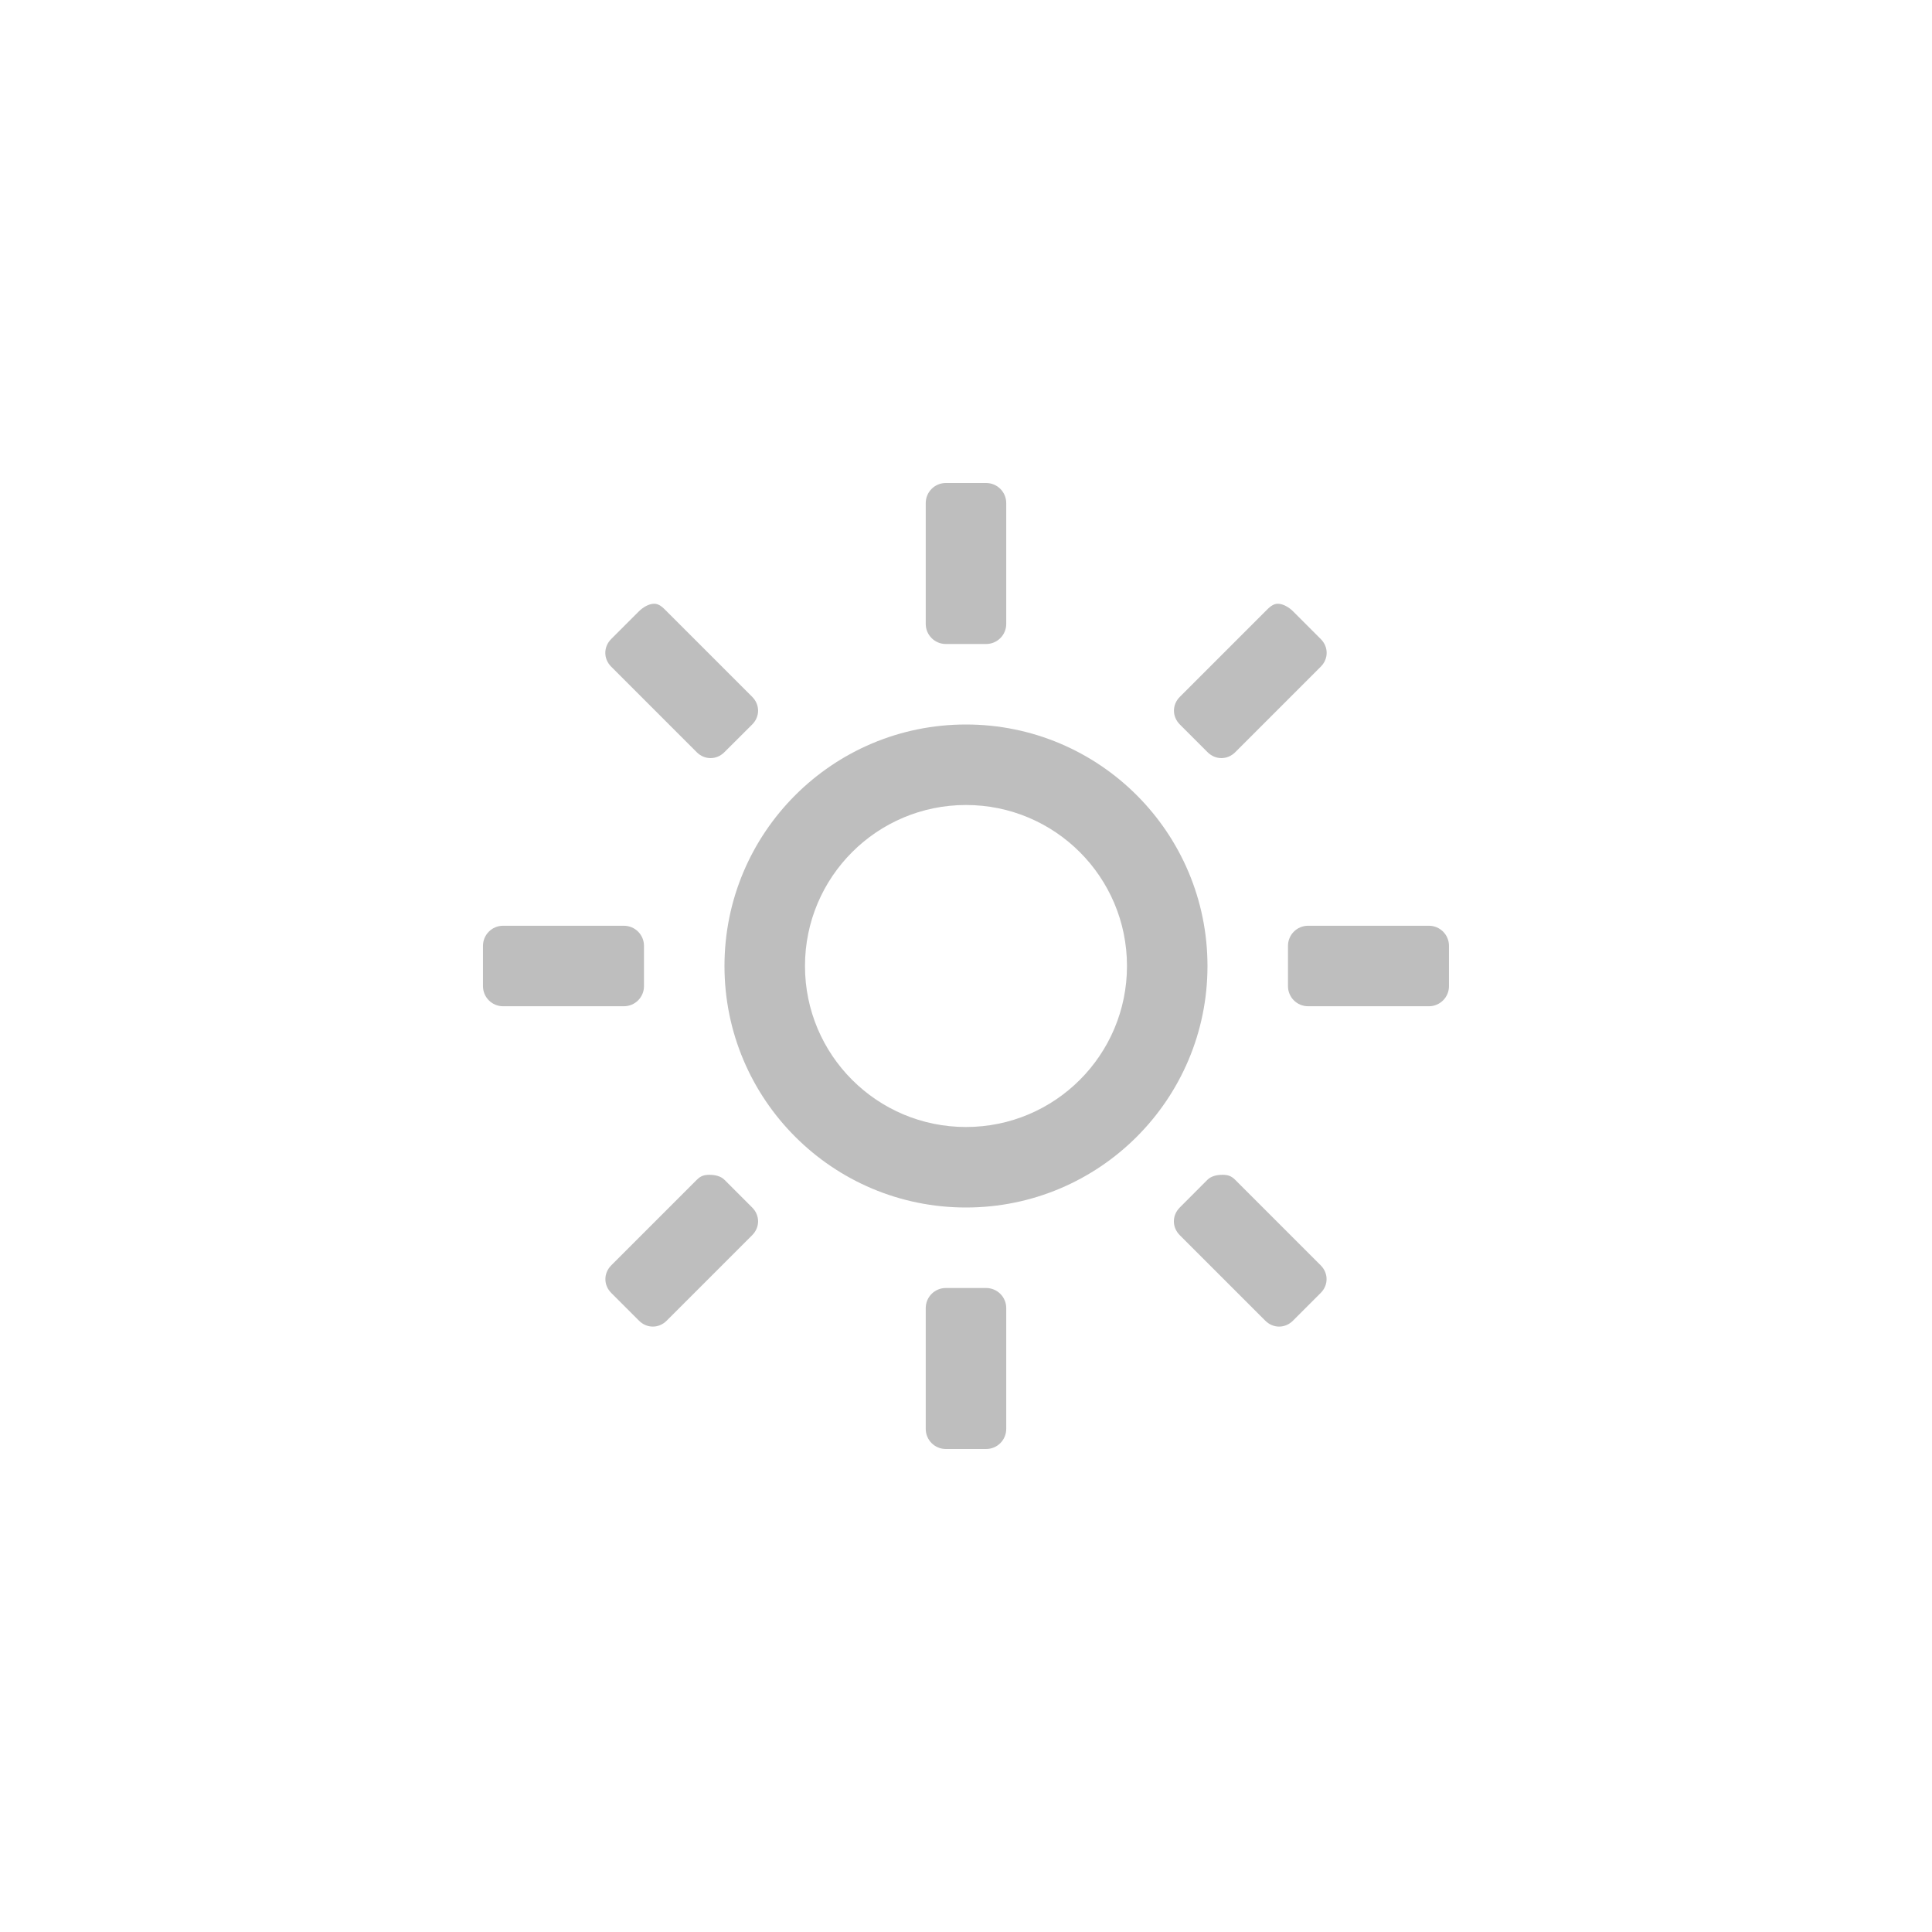
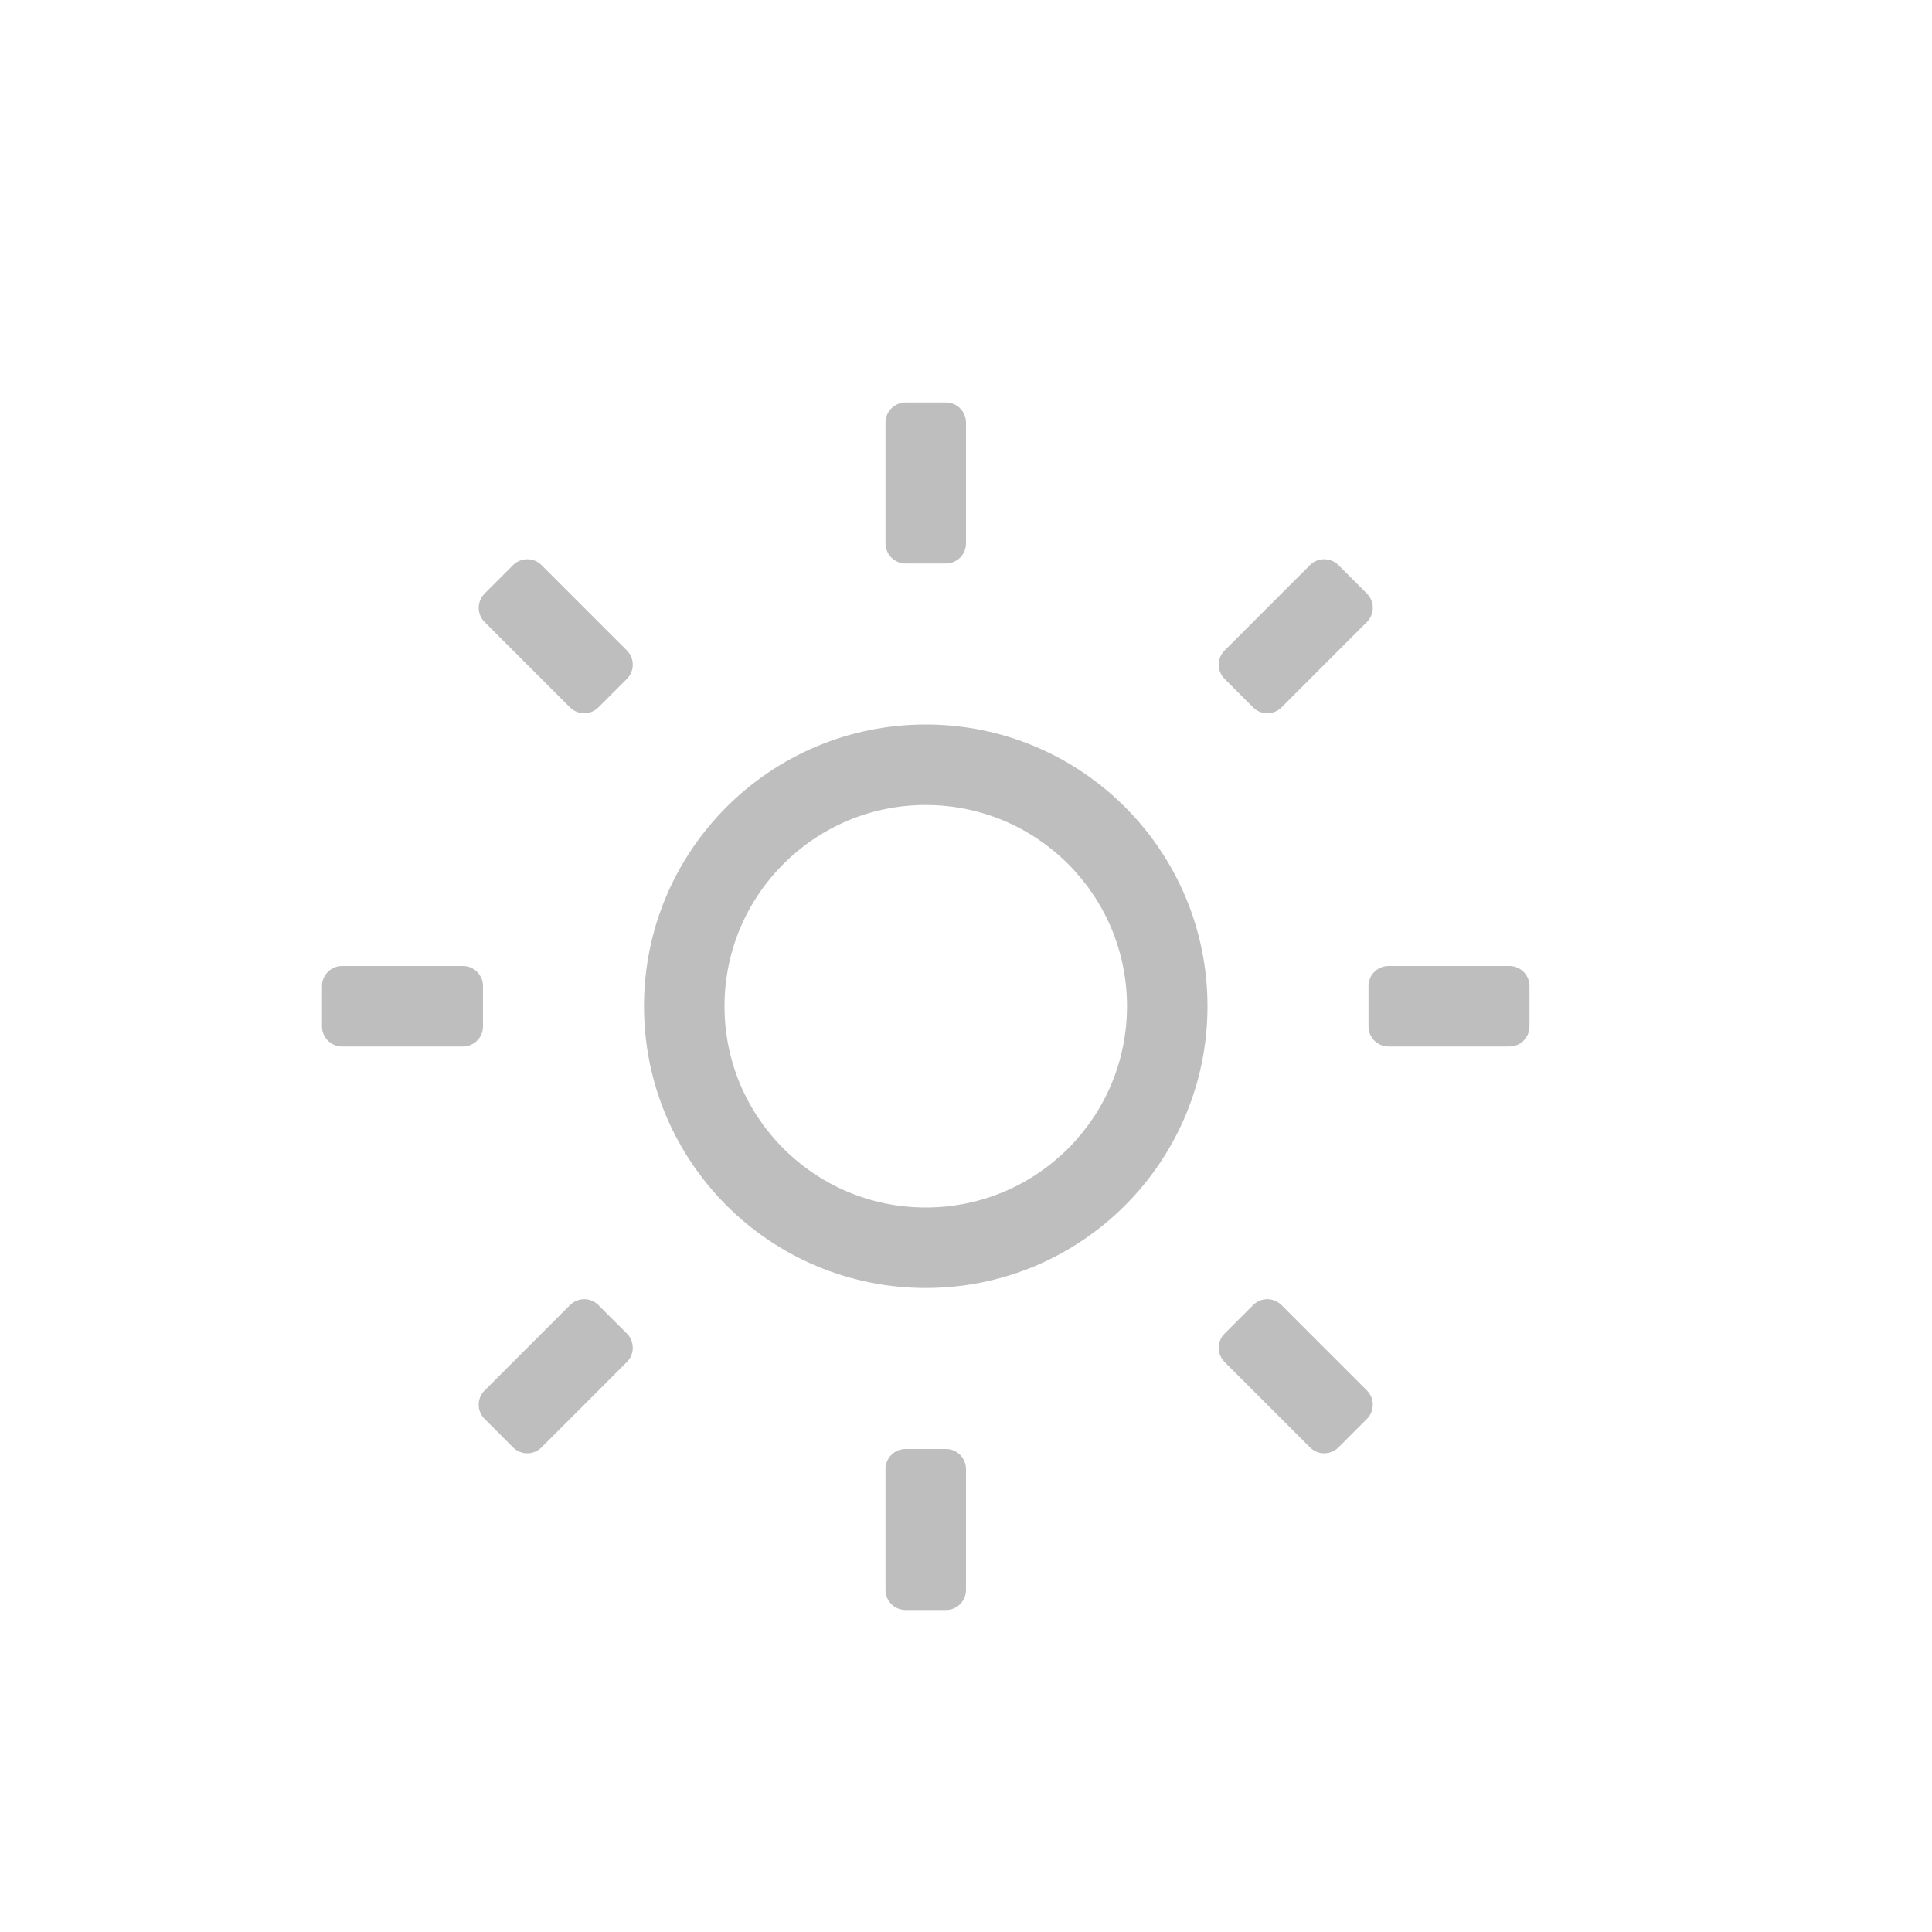
<svg xmlns="http://www.w3.org/2000/svg" height="24" id="svg7384" version="1.1" width="24">
  <defs id="defs7386" />
-   <g id="layer9" label="status" style="display:inline" transform="translate(-309.0002,426)">
-     <path d="m 320.75,-420 c -0.139,0 -0.25,0.112 -0.25,0.25 l 0,1.5 c 0,0.139 0.112,0.25 0.25,0.25 l 0.5,0 c 0.139,0 0.25,-0.112 0.25,-0.25 l 0,-1.5 c 0,-0.139 -0.112,-0.25 -0.25,-0.25 l -0.5,0 z m -3.625,1.5 c -0.064,0 -0.139,0.045 -0.188,0.094 l -0.344,0.344 c -0.098,0.098 -0.098,0.246 0,0.344 l 1.062,1.062 c 0.098,0.098 0.246,0.098 0.344,0 L 318.344,-417 c 0.098,-0.098 0.098,-0.246 0,-0.344 l -1.062,-1.062 c -0.049,-0.049 -0.092,-0.094 -0.156,-0.094 z m 7.75,0 c -0.064,0 -0.107,0.045 -0.156,0.094 l -1.062,1.062 c -0.098,0.098 -0.098,0.246 0,0.344 l 0.344,0.344 c 0.098,0.098 0.246,0.098 0.344,0 l 1.062,-1.062 c 0.098,-0.098 0.098,-0.246 0,-0.344 l -0.344,-0.344 c -0.049,-0.049 -0.124,-0.094 -0.188,-0.094 z m -3.875,1.5 c -1.657,0 -3,1.343 -3,3 0,1.657 1.343,3 3,3 1.657,0 3,-1.343 3,-3 0,-1.657 -1.343,-3 -3,-3 z m 0,1 c 1.105,0 2,0.895 2,2 0,1.105 -0.895,2 -2,2 -1.105,0 -2,-0.895 -2,-2 0,-1.105 0.895,-2 2,-2 z m -5.75,1.5 c -0.139,0 -0.25,0.112 -0.25,0.25 l 0,0.5 c 0,0.139 0.112,0.25 0.25,0.25 l 1.5,0 c 0.139,0 0.25,-0.112 0.25,-0.25 l 0,-0.5 c 0,-0.139 -0.112,-0.25 -0.25,-0.25 l -1.5,0 z m 10,0 c -0.139,0 -0.25,0.112 -0.25,0.25 l 0,0.5 c 0,0.139 0.112,0.25 0.25,0.25 l 1.5,0 c 0.139,0 0.25,-0.112 0.25,-0.25 l 0,-0.5 c 0,-0.139 -0.112,-0.25 -0.25,-0.25 l -1.5,0 z m -7.438,3.094 c -0.064,0 -0.107,0.013 -0.156,0.062 l -1.062,1.062 c -0.098,0.098 -0.098,0.246 0,0.344 l 0.344,0.344 c 0.098,0.098 0.246,0.098 0.344,0 l 1.062,-1.062 c 0.098,-0.098 0.098,-0.246 0,-0.344 l -0.344,-0.344 c -0.049,-0.049 -0.124,-0.062 -0.188,-0.062 z m 6.375,0 c -0.064,0 -0.139,0.013 -0.188,0.062 L 323.656,-411 c -0.098,0.098 -0.098,0.246 0,0.344 l 1.062,1.062 c 0.098,0.098 0.246,0.098 0.344,0 l 0.344,-0.344 c 0.098,-0.098 0.098,-0.246 0,-0.344 l -1.062,-1.062 c -0.049,-0.049 -0.092,-0.062 -0.156,-0.062 z M 320.75,-410 c -0.139,0 -0.25,0.112 -0.25,0.25 l 0,1.5 c 0,0.139 0.112,0.25 0.25,0.25 l 0.5,0 c 0.139,0 0.25,-0.112 0.25,-0.25 l 0,-1.5 c 0,-0.139 -0.112,-0.25 -0.25,-0.25 l -0.5,0 z" id="path35562" style="color:#000000;display:inline;overflow:visible;visibility:visible;fill:#bebebe;fill-opacity:1;fill-rule:nonzero;stroke:none;stroke-width:1;marker:none;enable-background:new" />
-   </g>
  <g id="layer10" style="display:inline" transform="translate(-313.0002,430)" />
  <g id="layer13" style="display:inline" transform="translate(-313.0002,430)" />
  <g id="layer14" transform="translate(-313.0002,430)" />
  <g id="layer15" style="display:inline" transform="translate(-313.0002,430)" />
  <g id="g71291" style="display:inline" transform="translate(-313.0002,430)" />
  <g id="layer12" style="display:inline" transform="translate(-313.0002,430)" />
+   <path style="color:#000000;clip-rule:nonzero;display:inline;overflow:visible;visibility:visible;opacity:1;isolation:auto;mix-blend-mode:normal;color-interpolation:sRGB;color-interpolation-filters:linearRGB;solid-color:#000000;solid-opacity:1;fill:#bebebe;fill-opacity:1;fill-rule:nonzero;stroke:none;stroke-width:1.167;stroke-linecap:butt;stroke-linejoin:miter;stroke-miterlimit:4;stroke-dasharray:none;stroke-dashoffset:0;stroke-opacity:1;marker:none;color-rendering:auto;image-rendering:auto;shape-rendering:auto;text-rendering:auto;enable-background:new" d="M 11.25 5 C 11.111 5 11 5.112 11 5.25 L 11 6.75 C 11 6.888 11.111 7 11.25 7 L 11.75 7 C 11.889 7 12 6.888 12 6.75 L 12 5.25 C 12 5.112 11.889 5 11.75 5 L 11.25 5 z M 6.551 6.947 C 6.487 6.947 6.422 6.971 6.373 7.02 L 6.02 7.373 C 5.922 7.471 5.922 7.629 6.02 7.727 L 7.08 8.787 C 7.178 8.885 7.336 8.885 7.434 8.787 L 7.787 8.434 C 7.885 8.336 7.885 8.178 7.787 8.08 L 6.727 7.02 C 6.678 6.971 6.615 6.947 6.551 6.947 z M 16.449 6.947 C 16.385 6.947 16.322 6.971 16.273 7.02 L 15.213 8.08 C 15.115 8.178 15.115 8.336 15.213 8.434 L 15.566 8.787 C 15.664 8.885 15.822 8.885 15.92 8.787 L 16.98 7.727 C 17.078 7.629 17.078 7.471 16.98 7.373 L 16.627 7.02 C 16.578 6.971 16.513 6.947 16.449 6.947 z M 11.5 9 A 3.5 3.5 0 0 0 8 12.5 A 3.5 3.5 0 0 0 11.5 16 A 3.5 3.5 0 0 0 15 12.5 A 3.5 3.5 0 0 0 11.5 9 z M 11.5 10 A 2.5 2.5 0 0 1 14 12.5 A 2.5 2.5 0 0 1 11.5 15 A 2.5 2.5 0 0 1 9 12.5 A 2.5 2.5 0 0 1 11.5 10 z M 4.25 12 C 4.112 12 4 12.111 4 12.25 L 4 12.75 C 4 12.889 4.112 13 4.25 13 L 5.75 13 C 5.888 13 6 12.889 6 12.75 L 6 12.25 C 6 12.111 5.888 12 5.75 12 L 4.25 12 z M 17.25 12 C 17.111 12 17 12.111 17 12.25 L 17 12.75 C 17 12.889 17.111 13 17.25 13 L 18.75 13 C 18.889 13 19 12.889 19 12.75 L 19 12.25 C 19 12.111 18.889 12 18.75 12 L 17.25 12 z M 7.258 16.139 C 7.194 16.139 7.129 16.164 7.08 16.213 L 6.02 17.273 C 5.922 17.371 5.922 17.529 6.02 17.627 L 6.373 17.98 C 6.471 18.078 6.629 18.078 6.727 17.98 L 7.787 16.92 C 7.885 16.822 7.885 16.664 7.787 16.566 L 7.434 16.213 C 7.385 16.164 7.322 16.139 7.258 16.139 z M 15.742 16.139 C 15.678 16.139 15.615 16.164 15.566 16.213 L 15.213 16.566 C 15.115 16.664 15.115 16.822 15.213 16.92 L 16.273 17.98 C 16.371 18.078 16.529 18.078 16.627 17.98 L 16.98 17.627 C 17.078 17.529 17.078 17.371 16.98 17.273 L 15.92 16.213 C 15.871 16.164 15.806 16.139 15.742 16.139 z M 11.25 18 C 11.111 18 11 18.111 11 18.25 L 11 19.75 C 11 19.889 11.111 20 11.25 20 L 11.75 20 C 11.889 20 12 19.889 12 19.75 L 12 18.25 C 12 18.111 11.889 18 11.75 18 L 11.25 18 z " id="rect3346" />
</svg>
